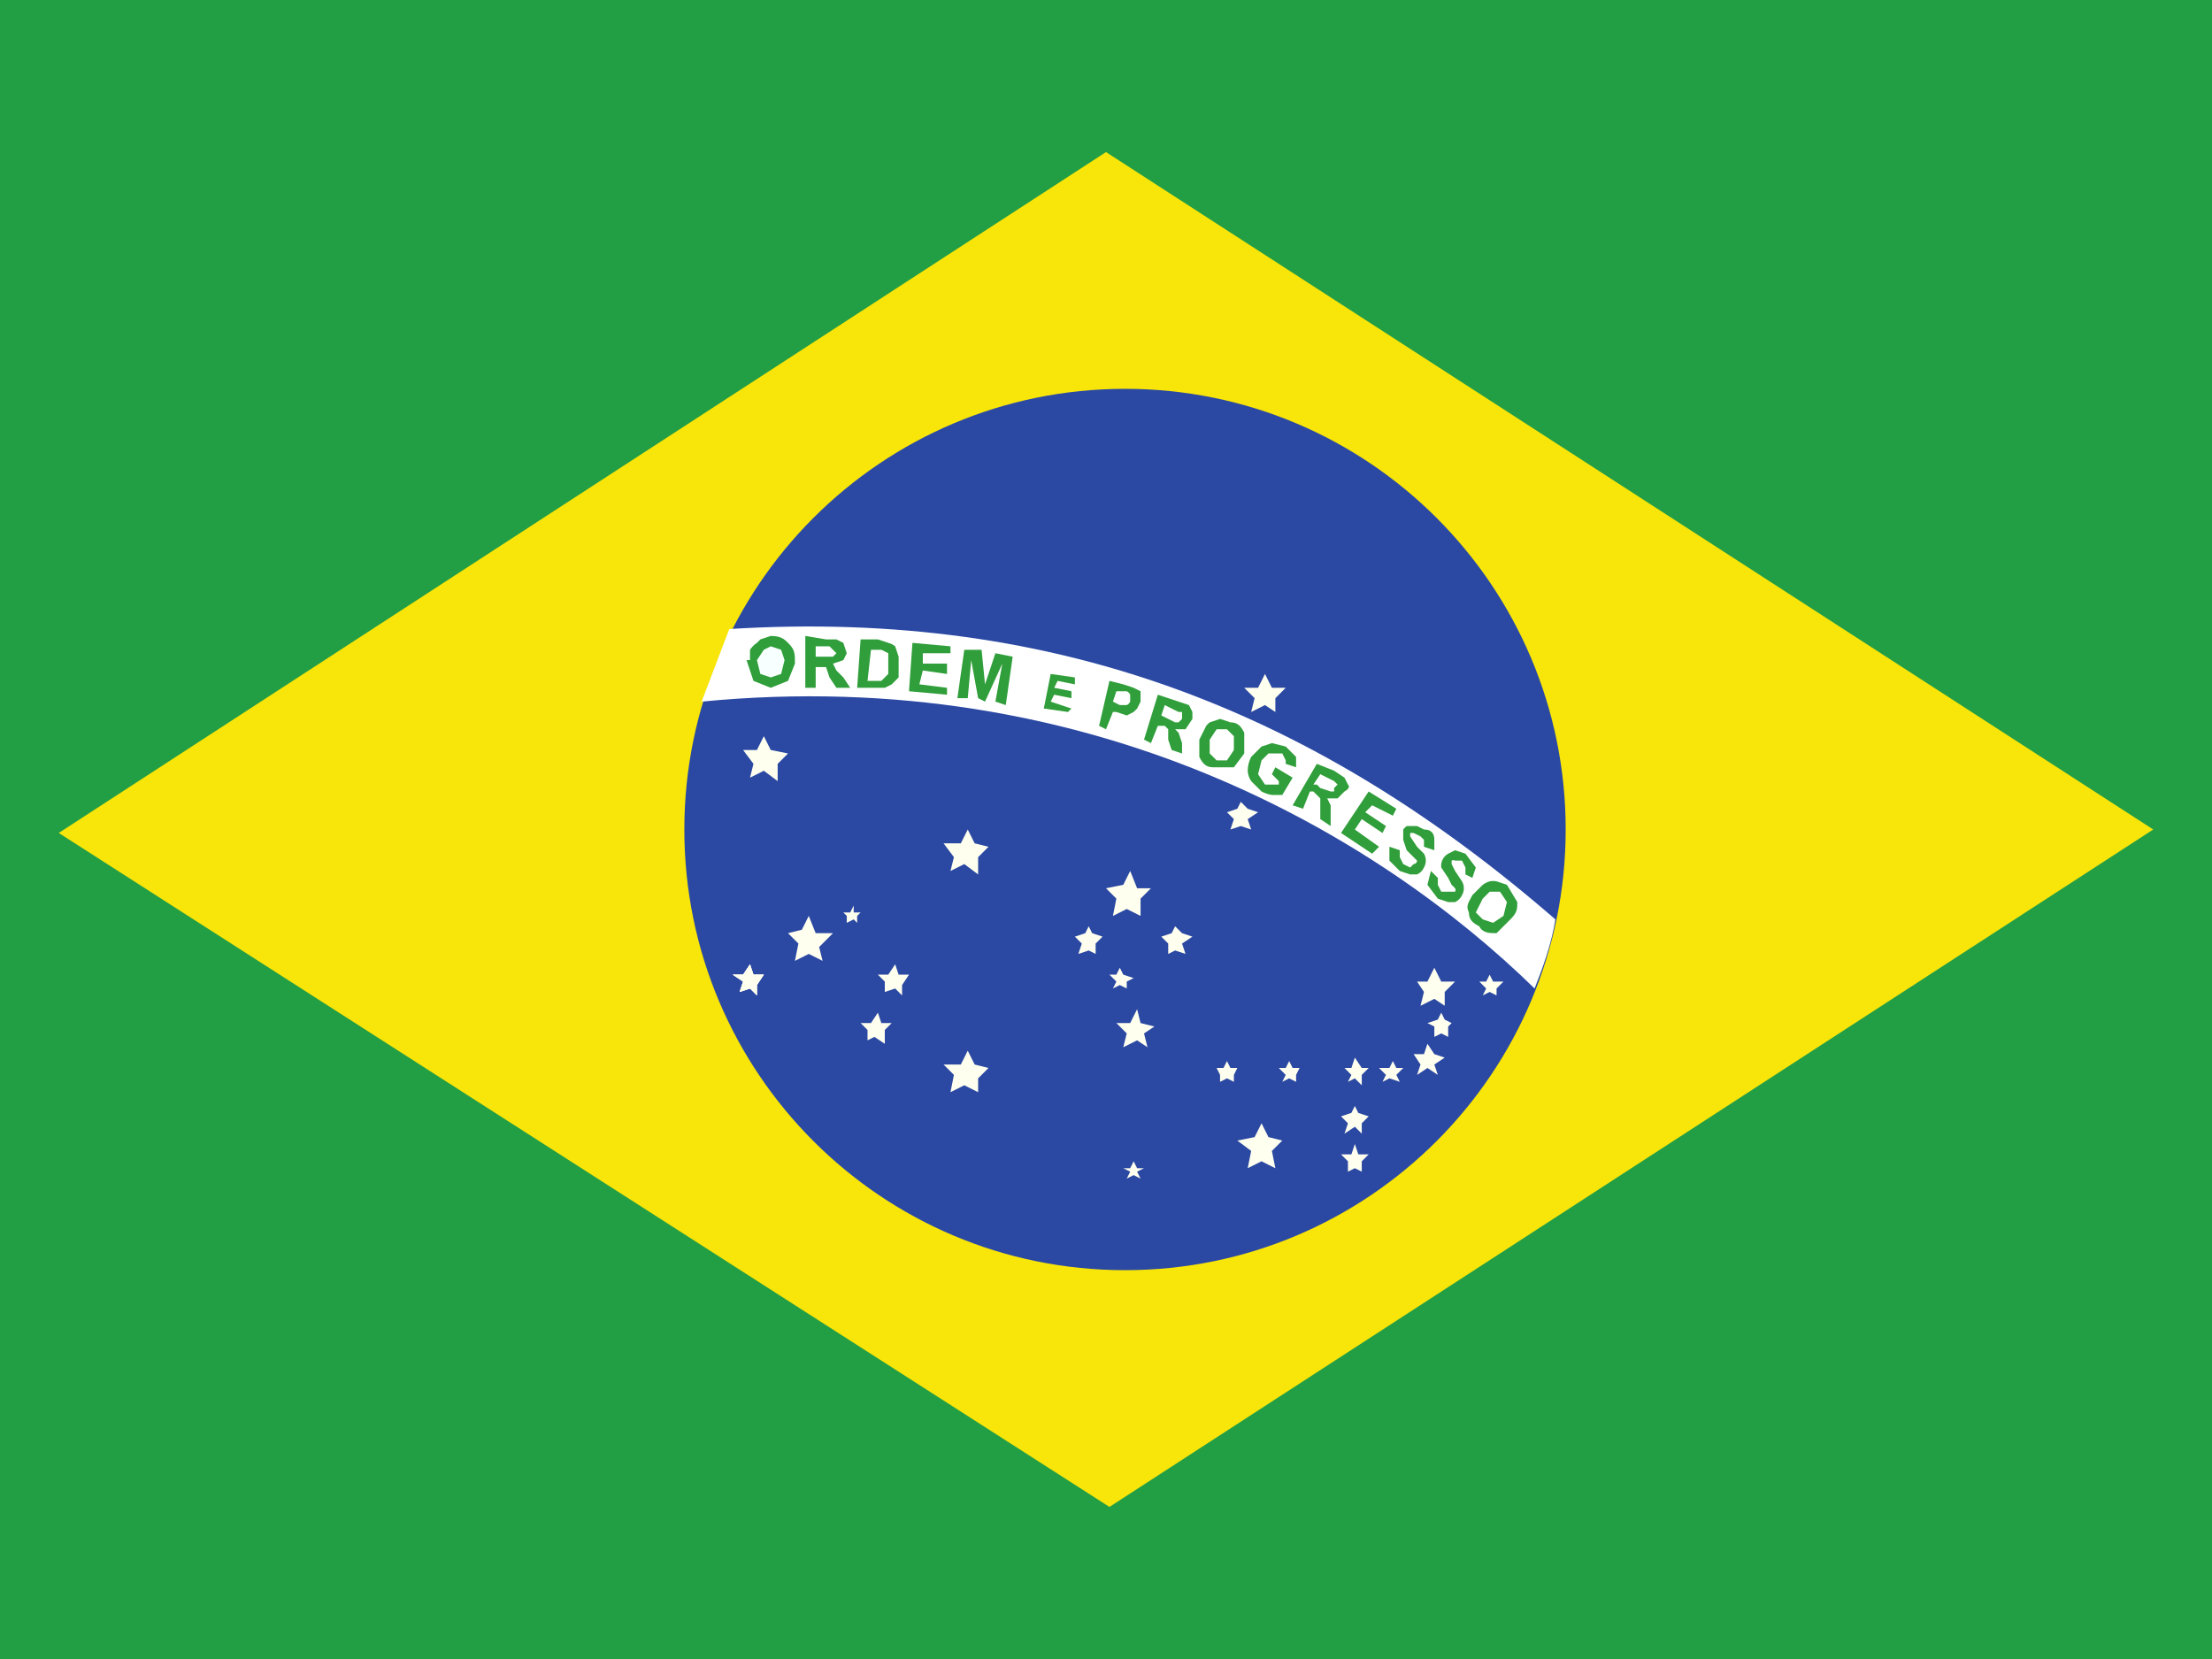
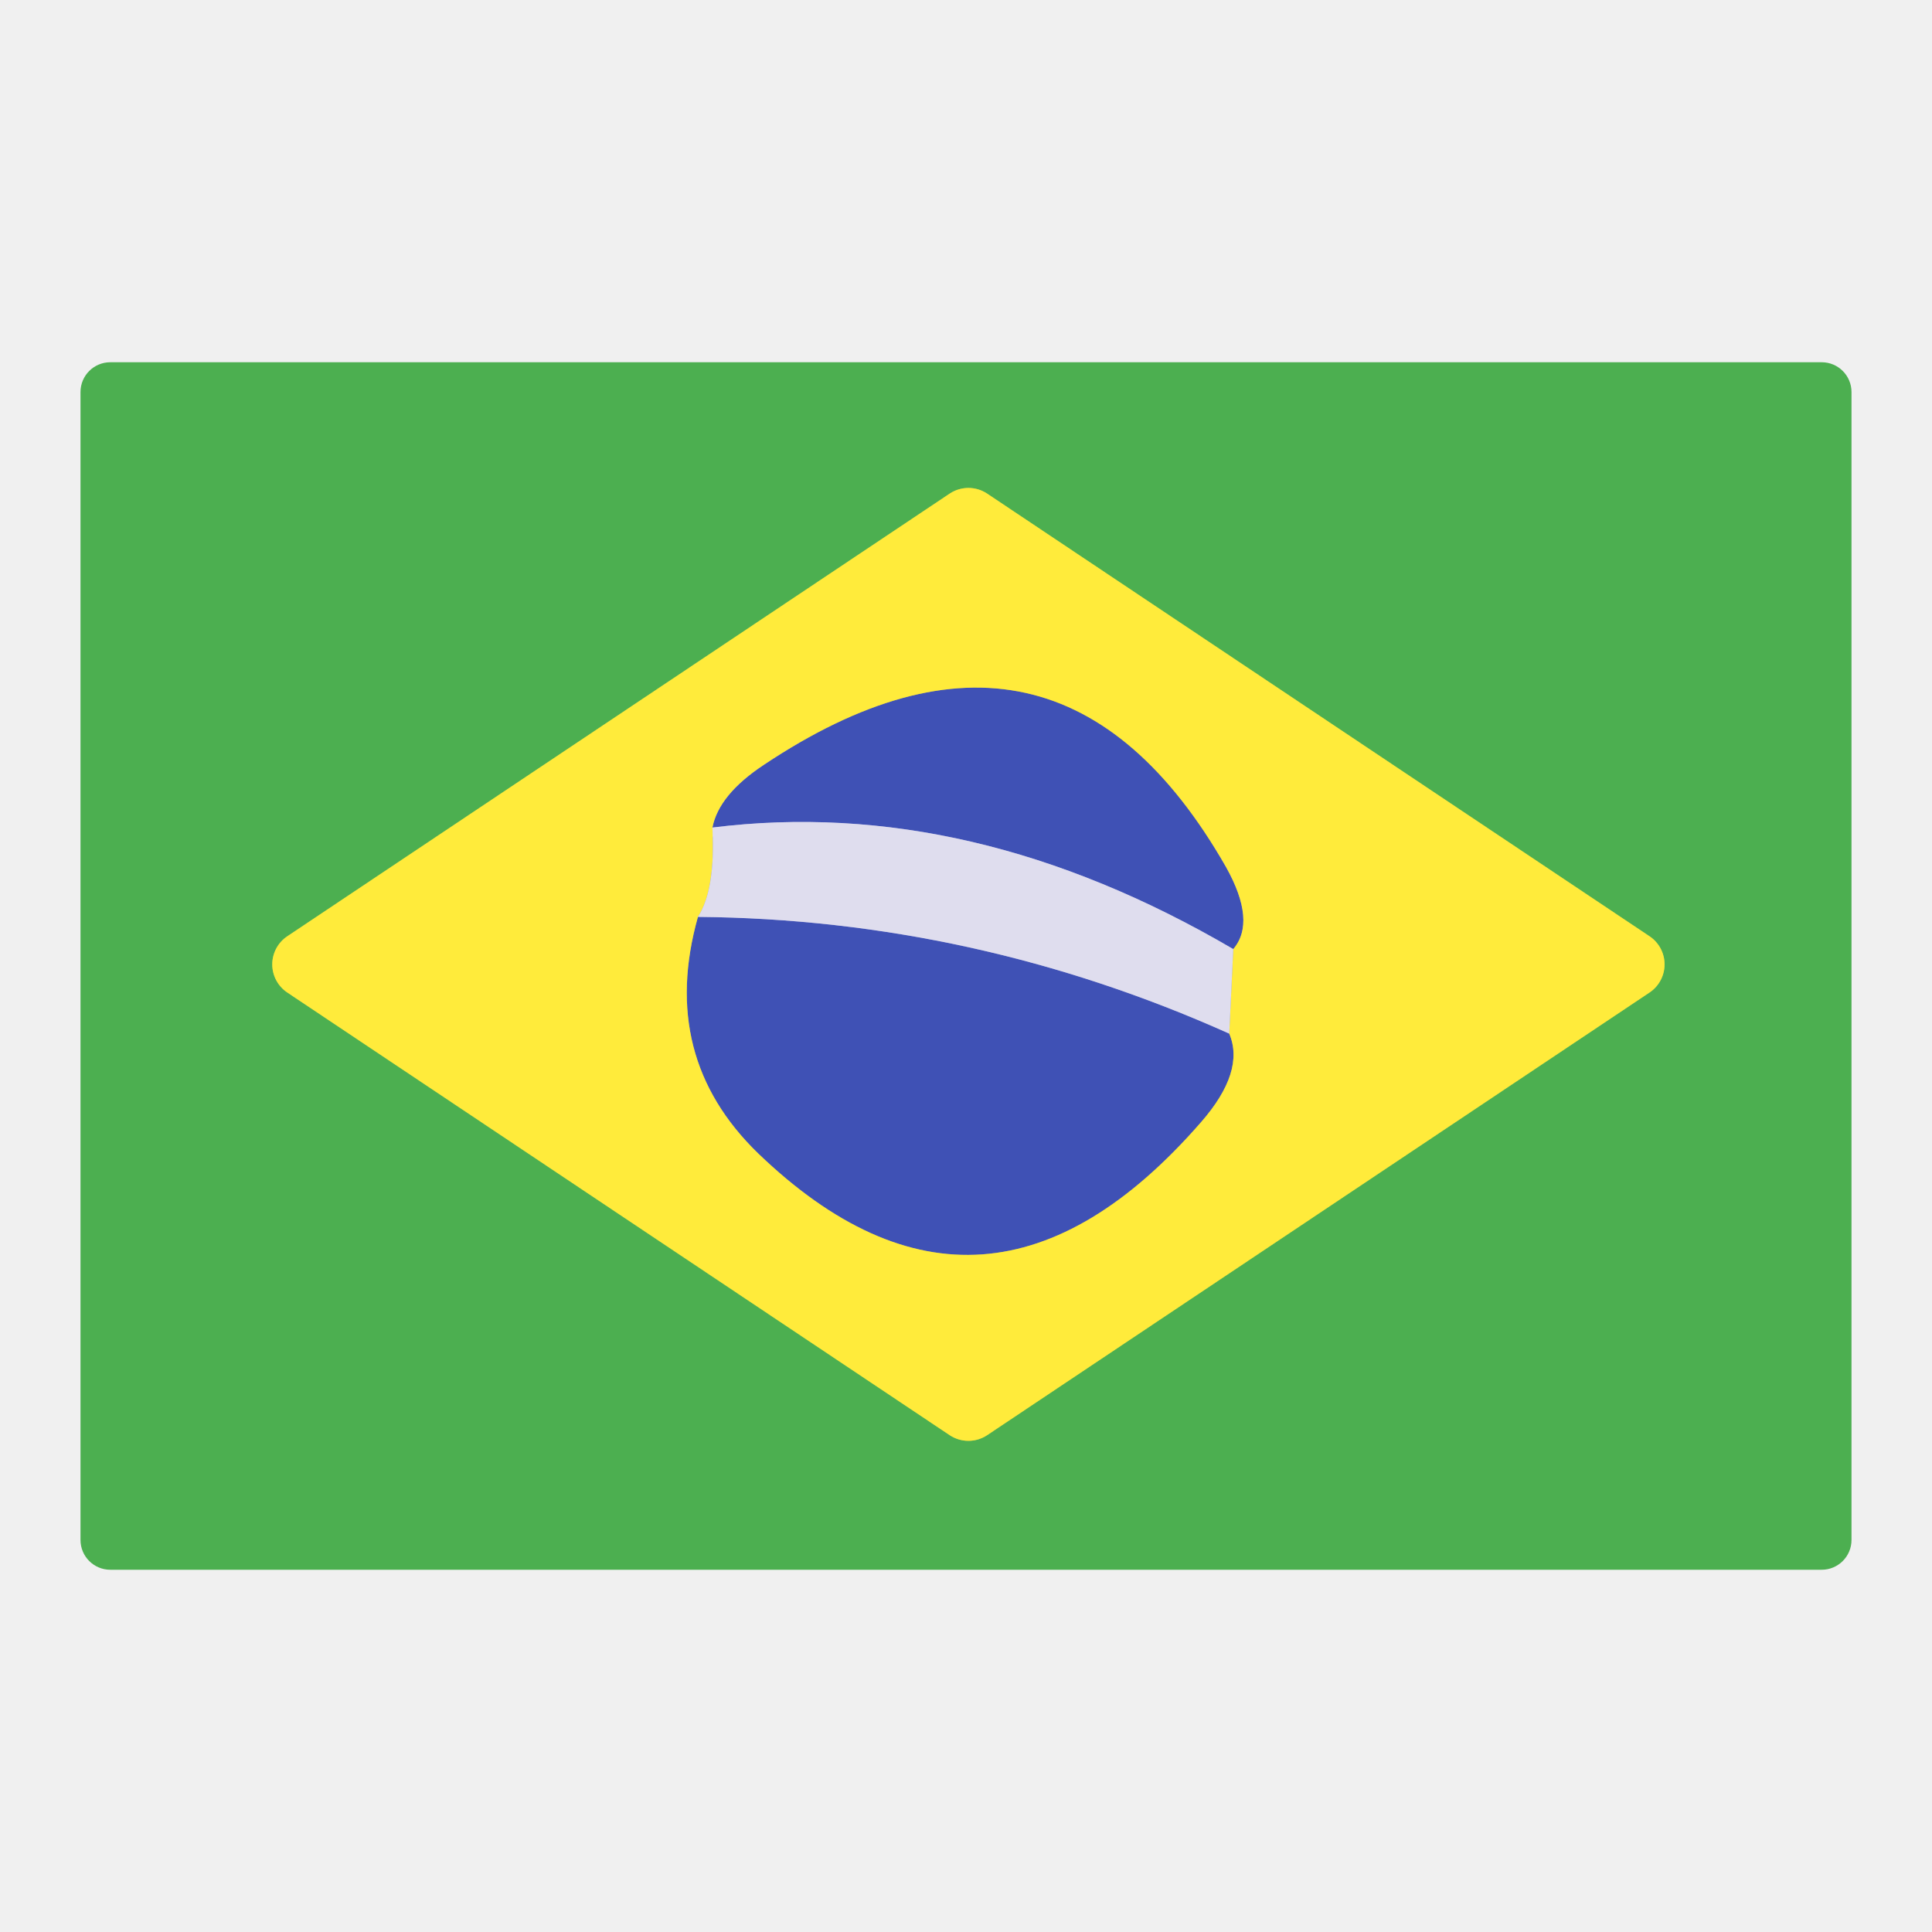
- <svg xmlns="http://www.w3.org/2000/svg" version="1" viewBox="0 0 640 480">
-   <g stroke-width="1pt">
-     <path fill="#229e45" fill-rule="evenodd" d="M0 0h640v480H0z" />
-     <path fill="#f8e509" fill-rule="evenodd" d="m321 436 302-196L320 44 17 241l304 195z" />
-     <path fill="#2b49a3" fill-rule="evenodd" d="M453 240a127 127 0 1 1-255 0 127 127 0 0 1 255 0z" />
-     <path fill="#ffffef" fill-rule="evenodd" d="m283 316-4-2-4 2 1-5-3-3h5l2-4 2 4 4 1-3 3m86 26-4-2-4 2 1-5-4-3 5-1 2-4 2 4 4 1-3 3m-36-30-3-2-4 2 1-4-3-3h4l2-4 1 4 4 1-3 2m87-8-3-2-4 2 1-4-2-3h3l2-4 2 4h4l-3 3m-88-22-4-2-4 2 1-5-3-3 5-1 2-4 2 5h4l-3 3m-105-34-4-3-4 2 1-4-3-4h4l2-4 2 4 5 1-3 3m13 57-4-2-4 2 1-5-3-3 4-1 2-4 2 5h5l-4 4m132-68-3-2-4 2 1-4-3-3h4l2-4 2 4h4l-3 3m-7 38-3-1-3 1 1-3-2-2 3-1 1-2 2 2 3 1-3 2m-142 51-2-2-3 1 1-3-3-2h3l2-3 1 3h3l-2 3m200 15-2-1-2 1v-3l-2-1 3-1 1-2 1 2 2 1-1 1" />
-     <path fill="#ffffef" fill-rule="evenodd" d="m219 288-2-2-3 1 1-3-3-2h3l2-3 1 3h3l-2 3" />
-     <path fill="#ffffef" fill-rule="evenodd" d="m219 288-2-2-3 1 1-3-3-2h3l2-3 1 3h3l-2 3m42 3-2-2-3 1v-3l-2-2h3l2-3 1 3h3l-2 3m-5 17-3-2-2 1v-3l-2-2h3l2-3 1 3h3l-2 2m87-22-3-1-2 1v-3l-2-2 3-1 1-2 2 2 3 1-3 2m-25 3-2-1-3 1 1-3-2-2 3-1 1-2 1 2 3 1-2 2m-69-6-1-1-2 1v-2l-1-1h2l1-2v2h2l-1 1m168 46-3-2-3 2 1-3-2-3h3l1-3 2 3 3 1-3 2m-21 6-2-2-2 1 1-2-2-2h2l1-3 2 3h2l-2 2m11 2-3-1-2 1 1-2-2-2h3l1-2 1 2h2l-2 2m29-23-2-1-2 1 1-2-2-2h2l1-2 1 2h3l-2 2m-39 42-2-2-3 2 1-3-2-2 3-1 1-2 1 2 3 1-2 2m0 14-2-1-2 1v-3l-2-2h3l1-3 1 3h3l-2 2m-19-23-2-1-2 1 1-2-2-2h2l1-2 1 2h2l-1 2m-18 2-2-1-2 1v-2l-1-2h2l1-2 1 2h2l-1 2m-31-25-2-1-2 1 1-2-2-2h2l1-2 1 2 3 1-2 1m4 57-2-1-2 1 1-2-2-1h2l1-2 1 2h2l-2 1m-46-86-4-3-4 2 1-4-3-4h5l2-4 2 4 4 1-3 3" />
-     <path fill="#fff" fill-rule="evenodd" d="M444 286c2-5 5-13 6-20-68-59-143-90-239-84l-8 21c113-11 196 39 241 83z" />
-     <path fill="#309e3a" d="m414 252 2 2v2l1 2h4a1 1 0 0 0 0-1l-1-1-1-2-2-3a4 4 0 0 1 2-4l2-1 3 1 3 4-1 3-2-1v-2l-1-2h-2a1 1 0 0 0-1 0v1l1 2 2 3a4 4 0 0 1 0 4 4 4 0 0 1-2 2h-2l-3-1-3-4 1-4zm-12-7 3 1v2l1 2 2 1 1-1a1 1 0 0 0 1-1l-1-1-2-2-1-3v-3a4 4 0 0 1 1-1h3l2 1c2 0 3 1 3 3v3l-3-1v-2l-1-1-2-1h-1v1l2 3 2 2a4 4 0 0 1 0 4 4 4 0 0 1-2 2h-2l-3-1-3-3v-4zm-14-4 8-12 8 5-1 2-6-3-2 2 6 4-1 2-6-4-2 3 7 5-2 2-9-6zm-20-17 1-2 5 3-3 5h-3a9 9 0 0 1-3-1l-3-3a6 6 0 0 1-1-3 9 9 0 0 1 1-4l3-3 3-1 4 1 3 3v3l-3-1v-1l-1-2h-4l-2 2-1 4 2 3h4v-1l-2-2zm-91-22 2-14h5l1 10 3-9 5 1-2 14-3-1 2-11-5 11-2-1-2-11-1 11h-3zm-14-2 1-14 11 1v2h-8v3h7v3l-7-1-1 4 8 1v2l-11-1z" />
-     <g stroke-opacity=".5">
-       <path fill="#309e3a" d="M217 191v-3a7 7 0 0 1 2-2l1-1 3-1c3 0 4 1 5 2 2 2 2 3 2 6l-2 5-5 2-5-2-2-6z" />
-       <path fill="#f7ffff" d="m219 191 1 4 3 1 3-1 1-4-1-3-3-1-2 1-2 3z" />
-     </g>
-     <g stroke-opacity=".5">
-       <path fill="#309e3a" d="M233 199v-15l6 1h3l2 1 1 3-1 2-3 1 1 2 2 2 2 3h-4l-2-3-1-3h-3v6h-3z" />
-       <path fill="#fff" d="M236 190h5l1-1-1-1-1-1h-4v3z" />
-     </g>
-     <g stroke-opacity=".5">
-       <path fill="#309e3a" d="M249 185h5l3 1a5 5 0 0 1 2 1l1 3v6l-2 2-2 1h-8l1-14z" />
-       <path fill="#fff" d="m252 188-1 9h4l1-1 1-1v-6l-2-1h-3z" />
-     </g>
-     <g stroke-opacity=".5">
-       <path fill="#309e3a" d="m318 210 3-13 4 1 3 1 2 1v3l-1 2-1 1-2 1-3-1h-1l-2 5-2-1z" />
-       <path fill="#fff" d="m323 200-1 3 2 1h2a2 2 0 0 0 1-1v-2a2 2 0 0 0-1-1h-3z" />
-     </g>
-     <g stroke-opacity=".5">
-       <path fill="#309e3a" d="m331 214 4-13 6 2 3 1 1 2v2l-2 3h-3l1 1 1 3v3l-3-1-1-3v-3l-1-1h-2l-2 5-2-1z" />
-       <path fill="#fff" d="m336 207 2 1 2 1h1l1-1v-2h-1l-2-1-2-1-1 3z" />
-     </g>
-     <g stroke-opacity=".5">
-       <path fill="#309e3a" d="m347 214 2-4a7 7 0 0 1 1-1l3-1 3 1c2 0 3 1 4 3v6l-3 4h-6c-2 0-3-1-4-3v-5z" />
-       <path fill="#fff" d="M350 214v4l2 2h3l2-3v-4l-2-2h-3l-2 3z" />
-     </g>
-     <g stroke-opacity=".5">
-       <path fill="#309e3a" d="m374 233 7-12 5 2 3 2 1 2c1 1-1 2-1 2l-2 2h-3l1 2v6l-3-2v-6l-1-1-1-1h-1l-2 5-3-1z" />
-       <path fill="#fff" d="m381 227 1 1 3 1h1v-1l1-1-1-1-2-1-2-1-2 3z" />
-     </g>
-     <g stroke-opacity=".5">
-       <path fill="#309e3a" d="m426 259 3-3a7 7 0 0 1 2-1 5 5 0 0 1 2 0l3 1 3 5c0 2 0 3-2 5l-4 4c-2 0-4 0-5-2-2-1-3-2-3-4-1-2 0-3 1-5z" />
-       <path fill="#fff" d="m429 260-2 4 2 2 3 1 3-2 1-4-2-3h-3l-2 2z" />
-     </g>
-     <path fill="#309e3a" d="m302 205 2-10 7 1v2l-5-1-1 2 5 1v2l-5-1-1 2 6 2-1 1-7-1z" />
+ <svg xmlns="http://www.w3.org/2000/svg" version="1.1" viewBox="0.00 0.00 24.00 24.00">
+   <g stroke-width="2.00" fill="none" stroke-linecap="butt">
+     <path stroke="#a6cd46" vector-effect="non-scaling-stroke" d="   M 11.80 17.83   A 0.42 0.42 0.0 0 0 12.26 17.83   L 20.49 12.33   A 0.42 0.42 0.0 0 0 20.49 11.63   L 12.26 6.13   A 0.42 0.42 0.0 0 0 11.80 6.13   L 3.57 11.63   A 0.42 0.42 0.0 0 0 3.57 12.33   L 11.80 17.83" />
+     <path stroke="#efe495" vector-effect="non-scaling-stroke" d="   M 8.85 10.28   Q 8.89 11.05 8.67 11.39" />
+     <path stroke="#9f9e78" vector-effect="non-scaling-stroke" d="   M 8.67 11.39   Q 8.18 13.13 9.42 14.33   Q 12.23 17.03 14.92 13.94   Q 15.47 13.31 15.27 12.84" />
+     <path stroke="#efe495" vector-effect="non-scaling-stroke" d="   M 15.27 12.84   L 15.32 11.79" />
+     <path stroke="#9f9e78" vector-effect="non-scaling-stroke" d="   M 15.32 11.79   Q 15.61 11.45 15.23 10.77   Q 13.12 7.08 9.49 9.50   Q 8.93 9.87 8.85 10.28" />
+     <path stroke="#8f97d2" vector-effect="non-scaling-stroke" d="   M 15.32 11.79   Q 12.06 9.88 8.85 10.28" />
+     <path stroke="#8f97d2" vector-effect="non-scaling-stroke" d="   M 15.27 12.84   Q 12.10 11.42 8.67 11.39" />
  </g>
+   <path fill="#4caf50" d="   M 23.00 19.13   A 0.37 0.37 0.0 0 1 22.63 19.50   L 1.37 19.50   A 0.37 0.37 0.0 0 1 1.00 19.13   L 1.00 4.87   A 0.37 0.37 0.0 0 1 1.37 4.50   L 22.63 4.50   A 0.37 0.37 0.0 0 1 23.00 4.87   L 23.00 19.13   Z   M 11.80 17.83   A 0.42 0.42 0.0 0 0 12.26 17.83   L 20.49 12.33   A 0.42 0.42 0.0 0 0 20.49 11.63   L 12.26 6.13   A 0.42 0.42 0.0 0 0 11.80 6.13   L 3.57 11.63   A 0.42 0.42 0.0 0 0 3.57 12.33   L 11.80 17.83   Z" />
+   <g fill="#3f51b5">
+     <path d="   M 15.32 11.79   Q 12.06 9.88 8.85 10.28   Q 8.93 9.87 9.49 9.50   Q 13.12 7.08 15.23 10.77   Q 15.61 11.45 15.32 11.79   Z" />
+     <path d="   M 8.67 11.39   Q 12.10 11.42 15.27 12.84   Q 15.47 13.31 14.92 13.94   Q 12.23 17.03 9.42 14.33   Q 8.18 13.13 8.67 11.39   Z" />
+   </g>
+   <path fill="#ffeb3b" d="   M 11.80 17.83   L 3.57 12.33   A 0.42 0.42 0.0 0 1 3.57 11.63   L 11.80 6.13   A 0.42 0.42 0.0 0 1 12.26 6.13   L 20.49 11.63   A 0.42 0.42 0.0 0 1 20.49 12.33   L 12.26 17.83   A 0.42 0.42 0.0 0 1 11.80 17.83   Z   M 8.85 10.28   Q 8.89 11.05 8.67 11.39   Q 8.18 13.13 9.42 14.33   Q 12.23 17.03 14.92 13.94   Q 15.47 13.31 15.27 12.84   L 15.32 11.79   Q 15.61 11.45 15.23 10.77   Q 13.12 7.08 9.49 9.50   Q 8.93 9.87 8.85 10.28   Z" />
+   <path fill="#dfddee" d="   M 15.32 11.79   L 15.27 12.84   Q 12.10 11.42 8.67 11.39   Q 8.89 11.05 8.85 10.28   Q 12.06 9.88 15.32 11.79   Z" />
</svg>
